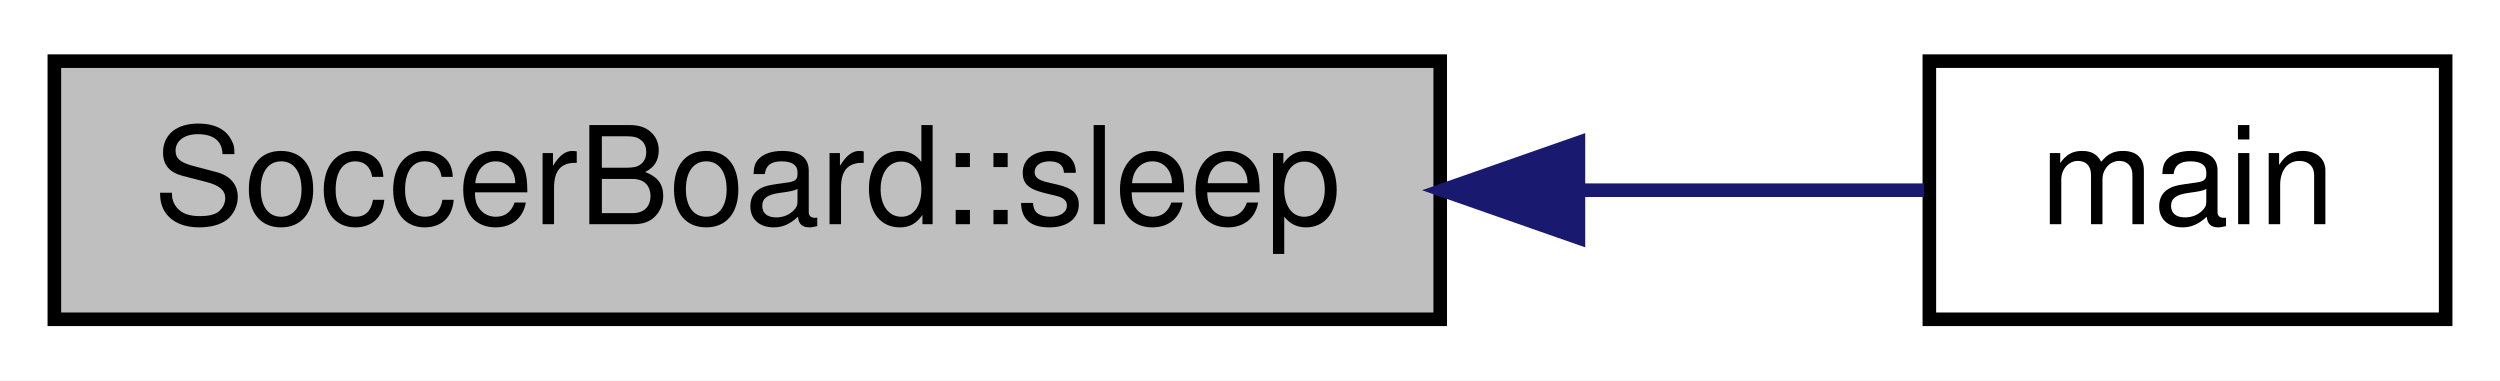
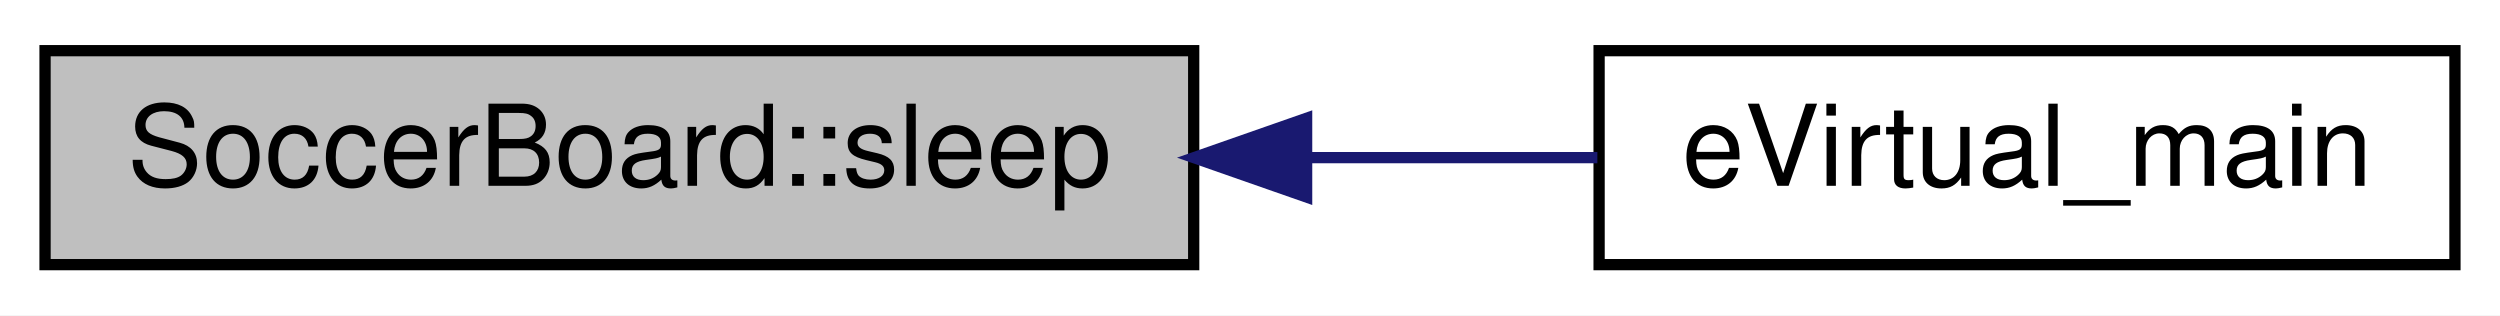
- <svg xmlns="http://www.w3.org/2000/svg" xmlns:xlink="http://www.w3.org/1999/xlink" width="184pt" height="28pt" viewBox="0.00 0.00 184.00 28.00">
+ <svg xmlns="http://www.w3.org/2000/svg" xmlns:xlink="http://www.w3.org/1999/xlink" width="222pt" height="28pt" viewBox="0.00 0.00 222.00 28.00">
  <g id="graph0" class="graph" transform="scale(1 1) rotate(0) translate(4 24)">
-     <polygon fill="white" stroke="none" points="-4,4 -4,-24 180,-24 180,4 -4,4" />
+     <polygon fill="white" stroke="none" points="-4,4 -4,-24 218,-24 218,4 -4,4" />
    <g id="node1" class="node">
      <polygon fill="#bfbfbf" stroke="black" points="0,-0.5 0,-19.5 102,-19.5 102,-0.5 0,-0.5" />
      <text text-anchor="middle" x="51" y="-7.5" font-family="Helvetica,sans-Serif" font-size="10.00">SoccerBoard::sleep</text>
    </g>
    <g id="node2" class="node">
      <g id="a_node2">
-         <a xlink:href="lcd__debug_8cpp.html#ae66f6b31b5ad750f1fe042a706a4e3d4" target="_top" xlink:title="main">
-           <polygon fill="white" stroke="black" points="138,-0.5 138,-19.5 176,-19.5 176,-0.5 138,-0.5" />
-           <text text-anchor="middle" x="157" y="-7.5" font-family="Helvetica,sans-Serif" font-size="10.00">main</text>
+         <a xlink:href="lcd__debug_8cpp.html#a3161479854ea3c6efccc25dfb4f83a99" target="_top" xlink:title="[COPY&amp;PASTE] Assures the existence of the &quot;qfix-code-main-method&quot; ">
+           <polygon fill="white" stroke="black" points="138,-0.5 138,-19.5 214,-19.5 214,-0.5 138,-0.5" />
+           <text text-anchor="middle" x="176" y="-7.5" font-family="Helvetica,sans-Serif" font-size="10.00">eVirtual_main</text>
        </a>
      </g>
    </g>
    <g id="edge1" class="edge">
-       <path fill="none" stroke="midnightblue" d="M112.246,-10C121.454,-10 130.308,-10 137.613,-10" />
-       <polygon fill="midnightblue" stroke="midnightblue" points="112.172,-6.5 102.172,-10 112.172,-13.5 112.172,-6.5" />
+       <path fill="none" stroke="midnightblue" d="M112.23,-10C120.97,-10 129.744,-10 137.846,-10" />
+       <polygon fill="midnightblue" stroke="midnightblue" points="112.029,-6.5 102.029,-10 112.029,-13.5 112.029,-6.5" />
    </g>
  </g>
</svg>
